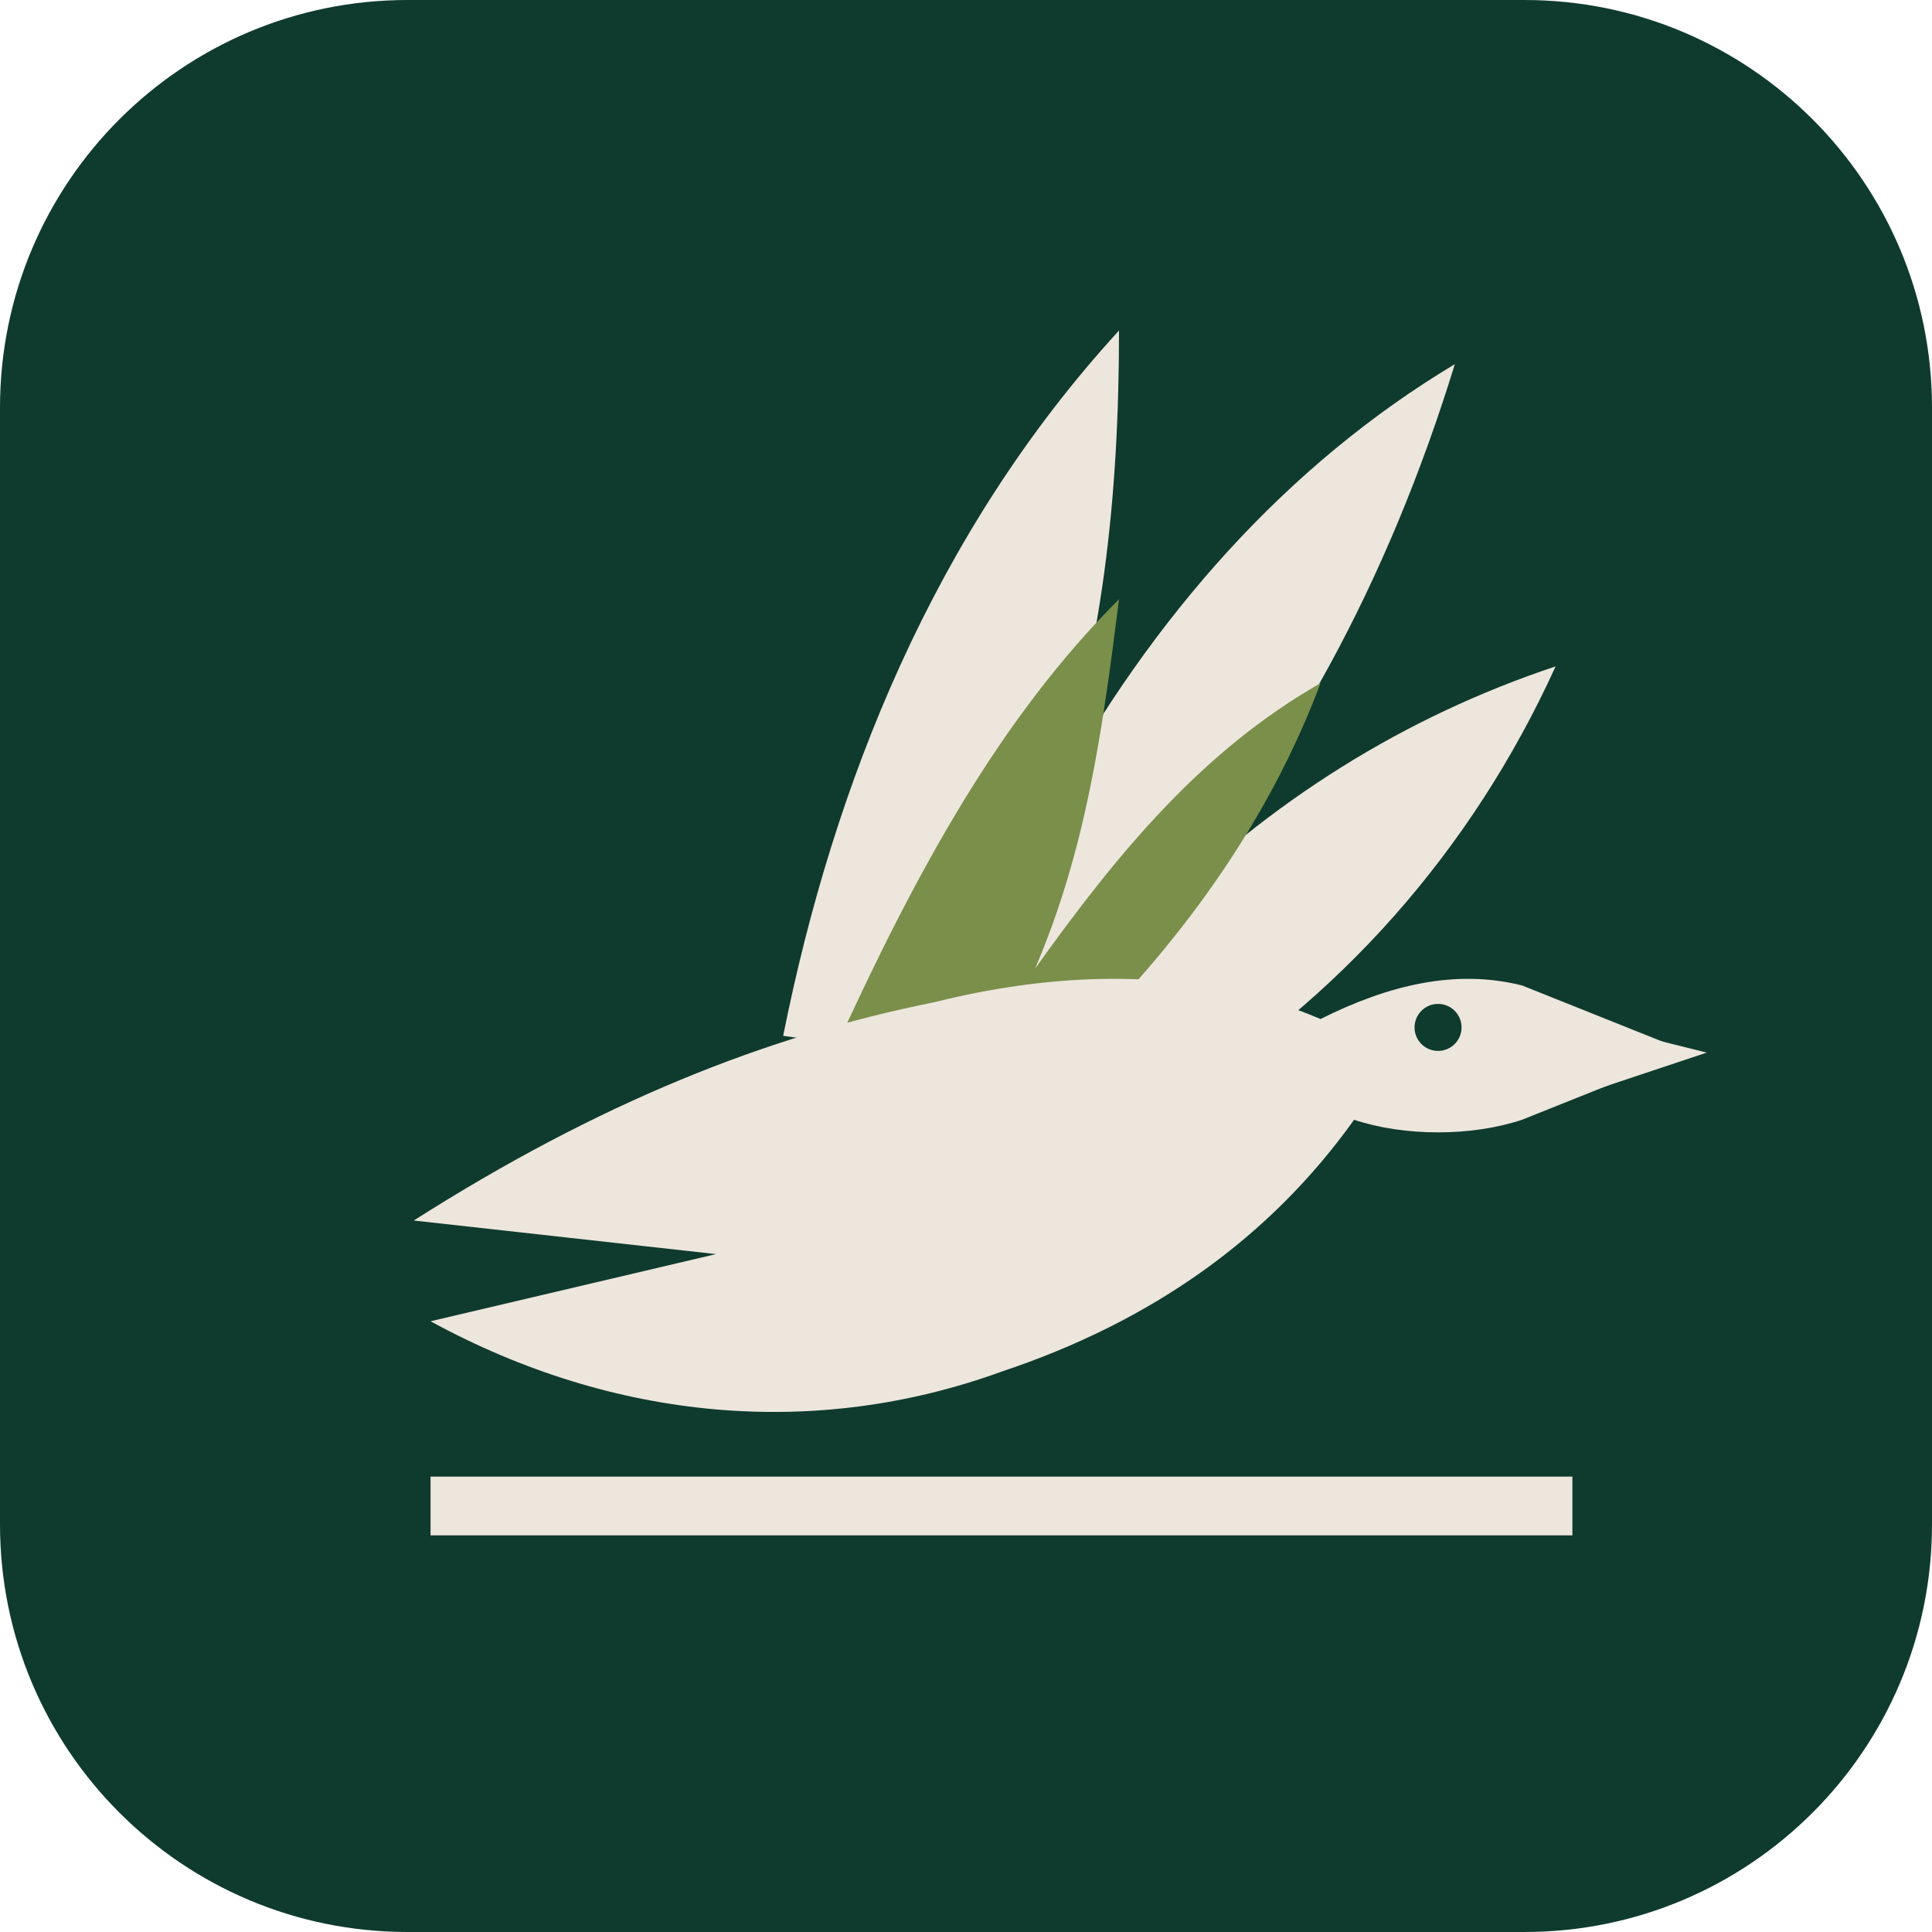
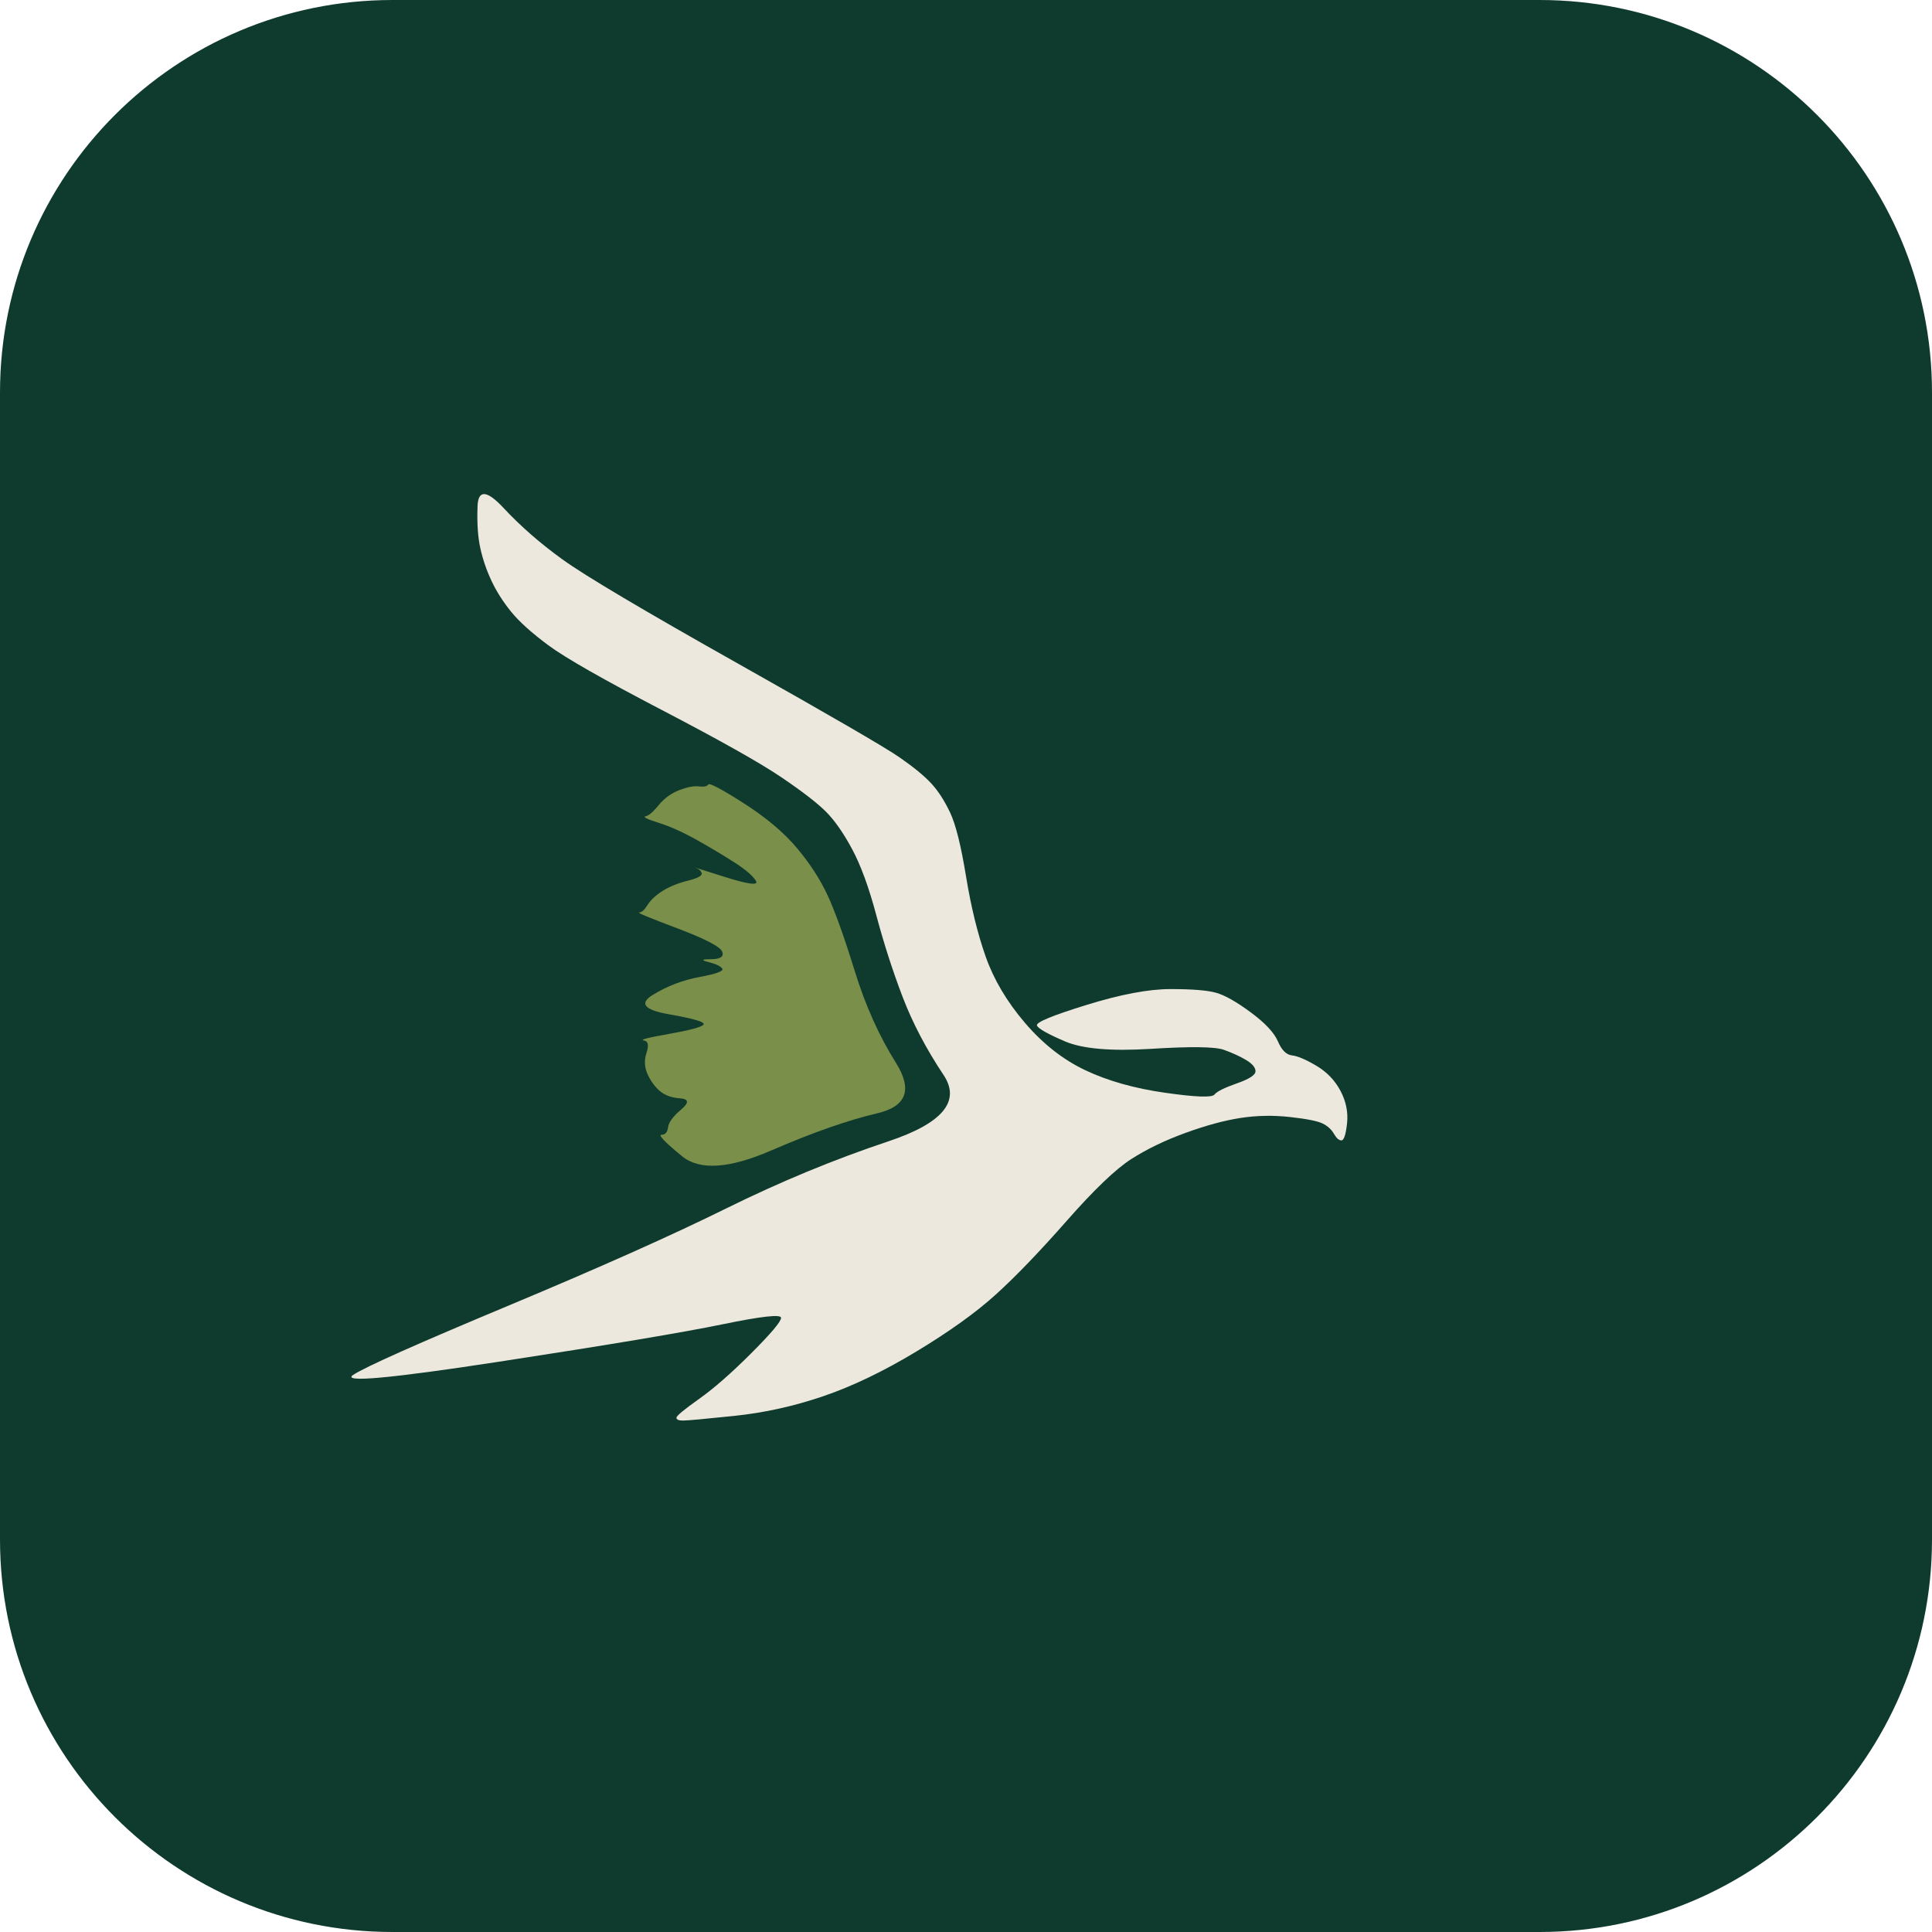
<svg xmlns="http://www.w3.org/2000/svg" width="512" height="512" viewBox="0 0 512 512" role="img" aria-labelledby="title desc">
-   <rect width="512" height="512" rx="108" fill="#0F3B2E" />
-   <g transform="translate(34 52) scale(4.45)">
-     <path d="M39 50C42 35 48 20 59 8c0 10-1 19-4 28 6-11 14-20 24-26-4 13-10 24-18 33 7-7 15-12 24-15-5 11-13 20-23 26-8-2-16-3-23-4Z" fill="#EDE6DD" />
-     <path d="M42 51c5-11 10-20 17-27-1 8-2 15-5 22 5-7 10-13 17-17-3 8-8 15-14 21-5 1-10 1-15 1Z" fill="#7A8F4A" />
-     <path d="M17 61c11-7 21-11 31-13 8-2 16-2 23 1 4-2 8-3 12-2l10 4-10 4c-3 1-7 1-10 0-5 7-12 12-21 15-11 4-23 3-34-3l17-4-18-2Z" fill="#EDE6DD" />
-     <path d="M82 48l12 3-12 4 4-4-4-3Z" fill="#EDE6DD" />
-     <circle cx="78" cy="49.5" r="1.4" fill="#0F3B2E" />
-     <path d="M18 78h68" stroke="#EDE6DD" stroke-width="3.5" />
+   <rect width="512" height="512" rx="104" fill="#0F3B2E" />
+   <g transform="translate(53 116) scale(2.25)">
+     <g transform="translate(-9 -18) scale(.22)">
+       <path d="M189.5,118.5 Q190.0,105.0 203.5,119.5 Q217.0,134.0 235.0,147.0 Q253.0,160.0 328.5,202.5 Q404.0,245.0 415.5,253.0 Q427.0,261.0 432.5,267.0 Q438.0,273.0 442.5,282.5 Q447.0,292.0 451.0,316.5 Q455.0,341.0 461.5,359.5 Q468.0,378.0 482.5,395.0 Q497.0,412.0 515.0,420.5 Q533.0,429.0 557.5,432.5 Q582.0,436.0 584.0,433.5 Q586.0,431.0 596.0,427.5 Q606.0,424.0 606.0,421.0 Q606.0,418.0 601.0,415.0 Q596.0,412.0 589.0,409.5 Q582.0,407.0 550.0,409.0 Q518.0,411.0 504.0,405.0 Q490.0,399.0 489.0,396.5 Q488.0,394.0 515.5,385.5 Q543.0,377.0 560.5,377.0 Q578.0,377.0 585.0,379.0 Q592.0,381.0 603.5,389.5 Q615.0,398.0 618.0,405.0 Q621.0,412.0 625.5,412.5 Q630.0,413.0 638.5,418.0 Q647.0,423.0 651.5,431.5 Q656.0,440.0 655.0,449.0 Q654.0,458.0 652.0,458.0 Q650.0,458.0 648.0,454.5 Q646.0,451.0 642.0,449.0 Q638.0,447.0 624.5,445.5 Q611.0,444.0 598.0,446.0 Q585.0,448.0 568.5,454.0 Q552.0,460.0 539.5,468.0 Q527.0,476.0 505.0,501.0 Q483.0,526.0 467.0,540.5 Q451.0,555.0 424.5,571.0 Q398.0,587.0 374.5,595.0 Q351.0,603.0 327.0,605.5 Q303.0,608.0 299.5,608.0 Q296.0,608.0 296.0,606.5 Q296.0,605.0 308.0,596.5 Q320.0,588.0 336.0,572.0 Q352.0,556.0 352.0,553.0 Q352.0,550.0 320.5,556.5 Q289.0,563.0 201.0,576.5 Q113.0,590.0 123.0,583.5 Q133.0,577.0 206.0,546.5 Q279.0,516.0 322.5,494.5 Q366.0,473.0 409.5,458.5 Q453.0,444.0 439.0,423.0 Q425.0,402.0 417.0,381.0 Q409.0,360.0 403.0,337.5 Q397.0,315.0 390.0,302.0 Q383.0,289.0 376.0,282.0 Q369.0,275.0 352.0,263.5 Q335.0,252.0 288.0,227.5 Q241.0,203.0 227.5,193.0 Q214.0,183.0 207.5,175.0 Q201.0,167.0 197.0,158.5 Q193.0,150.0 191.0,141.0 Q189.0,132.0 189.5,118.5Z" fill="#EDE8DD" fill-rule="evenodd" />
+       <path d="M313.0,267.5 Q314.0,266.0 332.0,277.5 Q350.0,289.0 360.5,301.5 Q371.0,314.0 377.0,327.0 Q383.0,340.0 391.5,367.5 Q400.0,395.0 413.5,416.5 Q427.0,438.0 403.5,443.5 Q380.0,449.0 346.5,463.5 Q313.0,478.0 299.0,466.5 Q285.0,455.0 288.0,455.0 Q291.0,455.0 291.5,451.0 Q292.0,447.0 298.5,441.5 Q305.0,436.0 298.0,435.5 Q291.0,435.0 287.0,431.5 Q283.0,428.0 280.5,422.5 Q278.0,417.0 280.0,411.0 Q282.0,405.0 278.5,404.5 Q275.0,404.0 292.0,401.0 Q309.0,398.0 310.5,396.0 Q312.0,394.0 292.0,390.5 Q272.0,387.0 283.5,380.0 Q295.0,373.0 308.5,370.5 Q322.0,368.0 320.5,366.0 Q319.0,364.0 313.0,362.5 Q307.0,361.0 314.5,361.0 Q322.0,361.0 320.5,357.0 Q319.0,353.0 296.5,344.5 Q274.0,336.0 276.0,336.0 Q278.0,336.0 280.5,332.0 Q283.0,328.0 288.5,324.5 Q294.0,321.0 302.0,319.0 Q310.0,317.0 309.5,315.0 Q309.0,313.0 306.0,312.0 Q303.0,311.0 322.0,317.0 Q341.0,323.0 338.5,319.0 Q336.0,315.0 327.5,309.5 Q319.0,304.0 307.5,297.5 Q296.0,291.0 286.5,288.0 Q277.0,285.0 279.5,284.5 Q282.0,284.0 286.5,278.5 Q291.0,273.0 297.5,270.5 Q304.0,268.0 308.0,268.5 Q312.0,269.0 313.0,267.5Z" fill="#7A8F4A" fill-rule="evenodd" />
+     </g>
  </g>
</svg>
